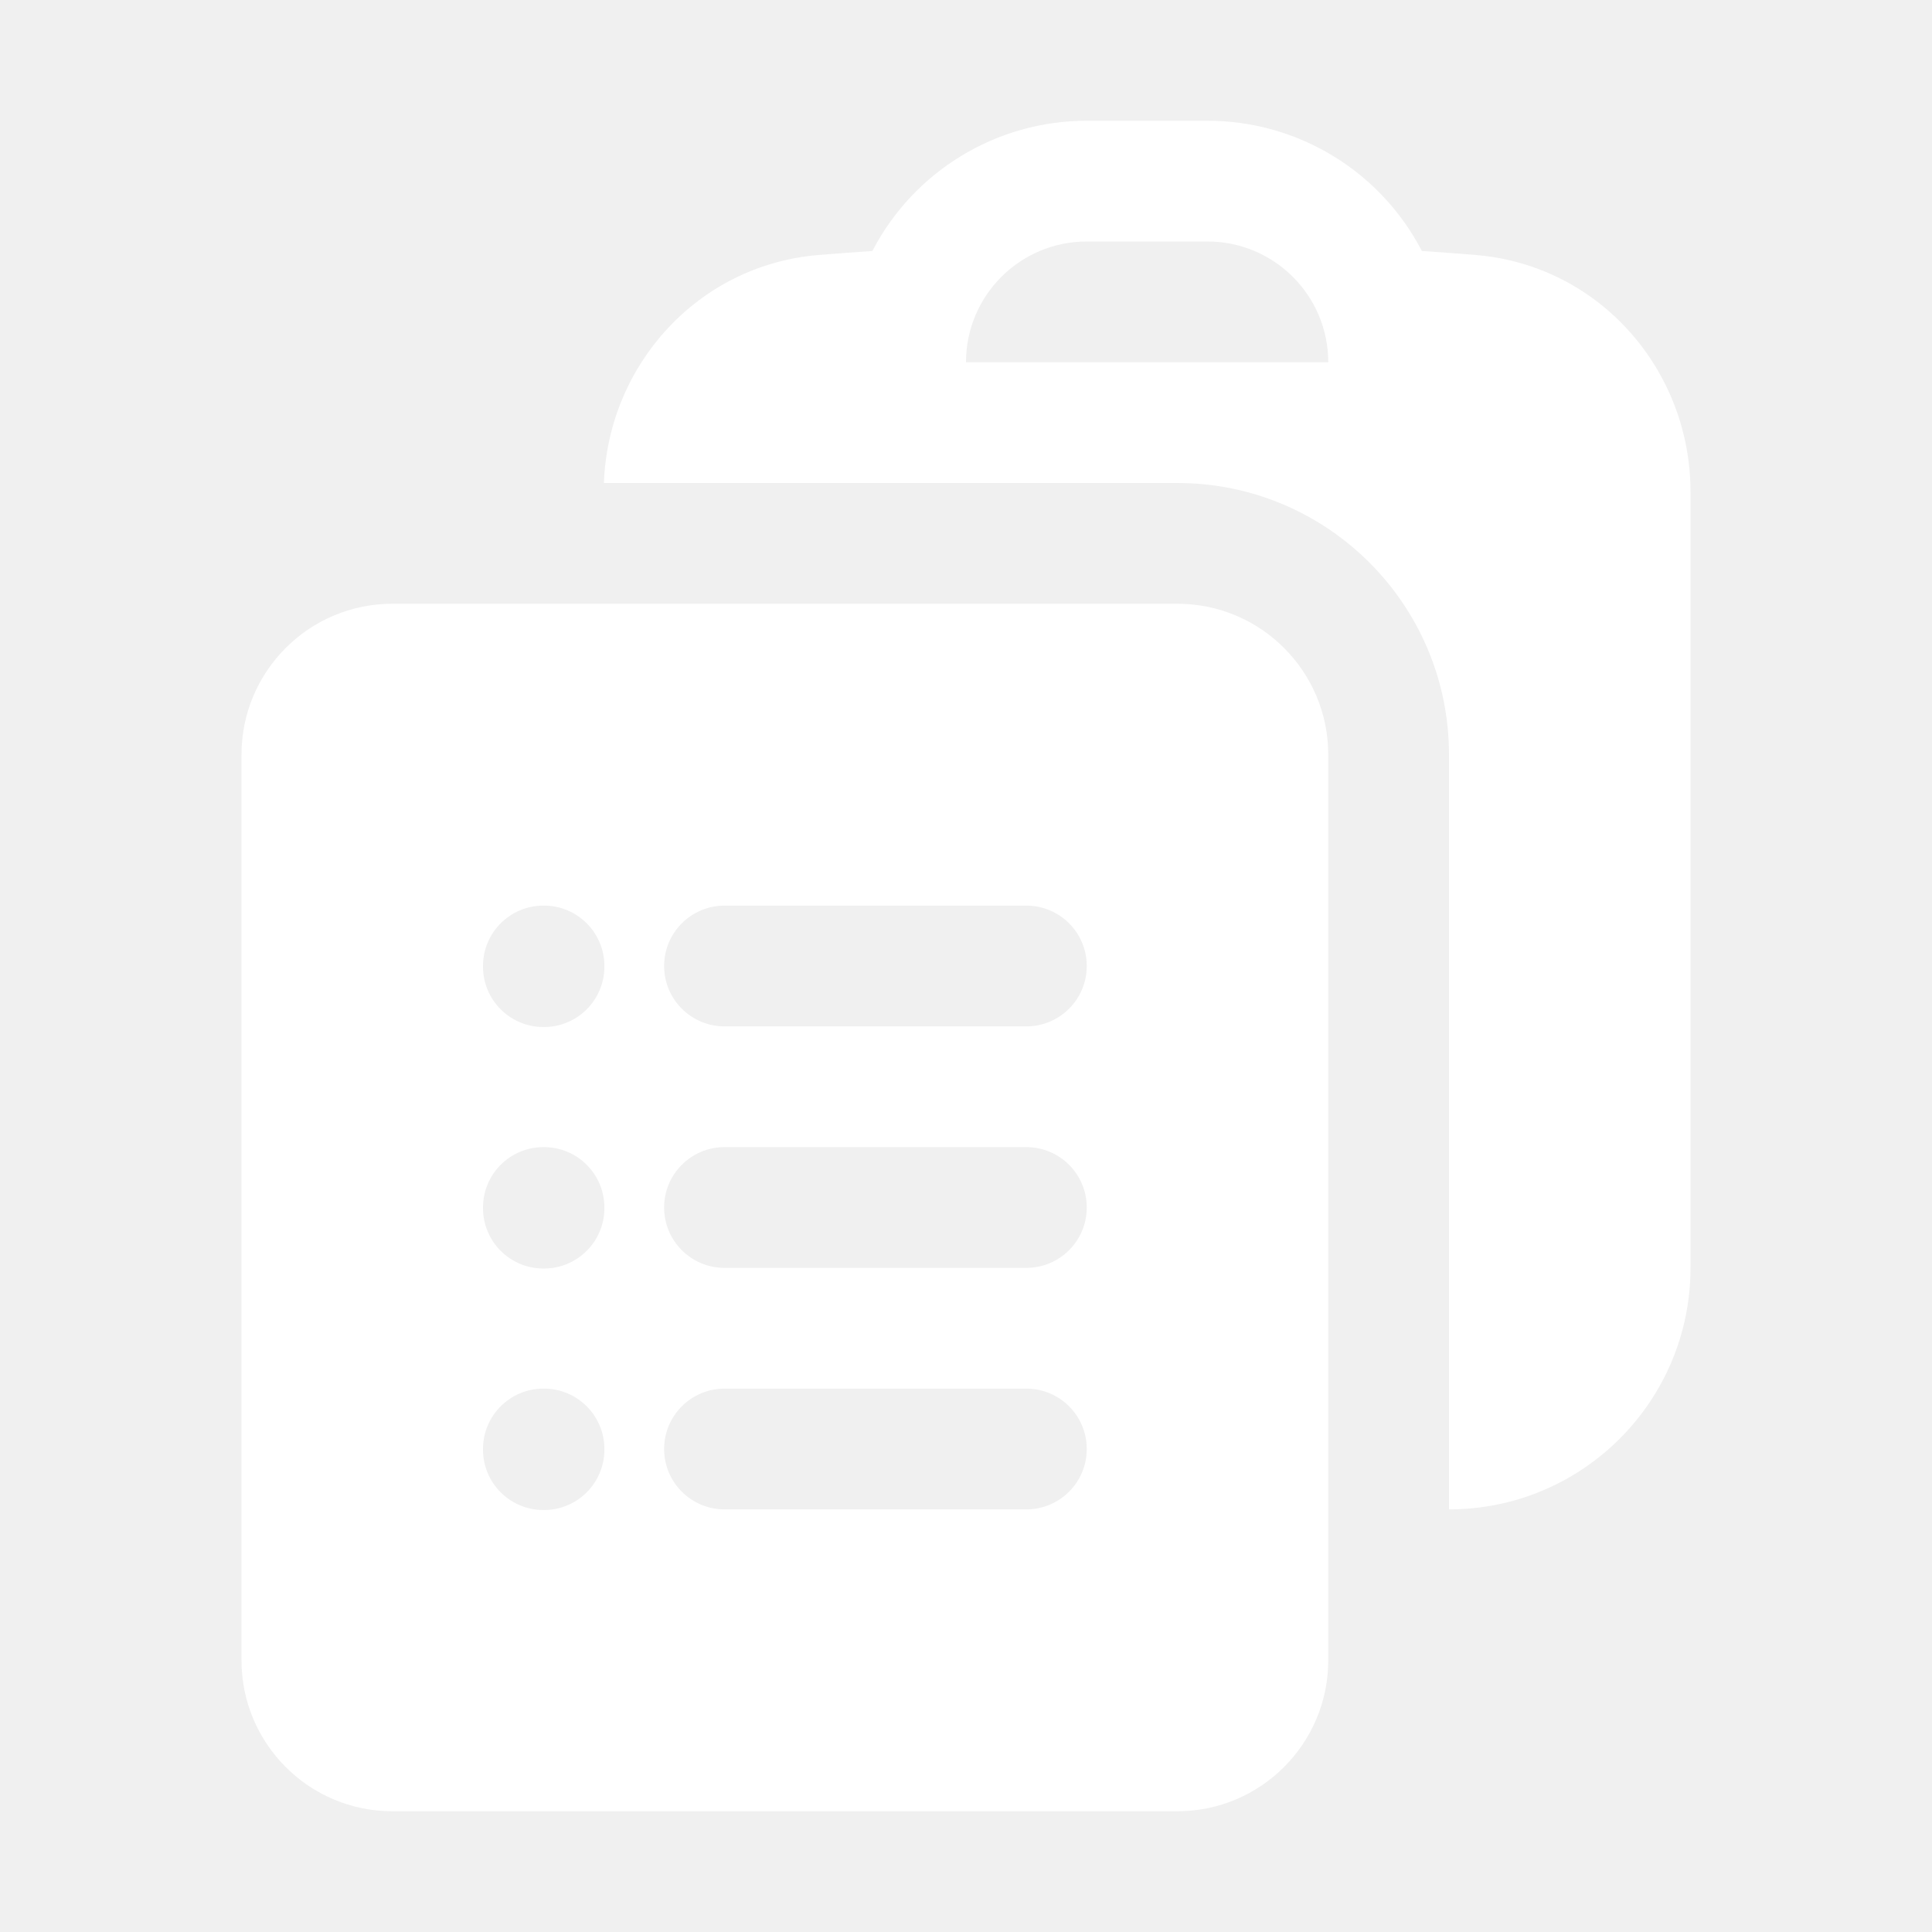
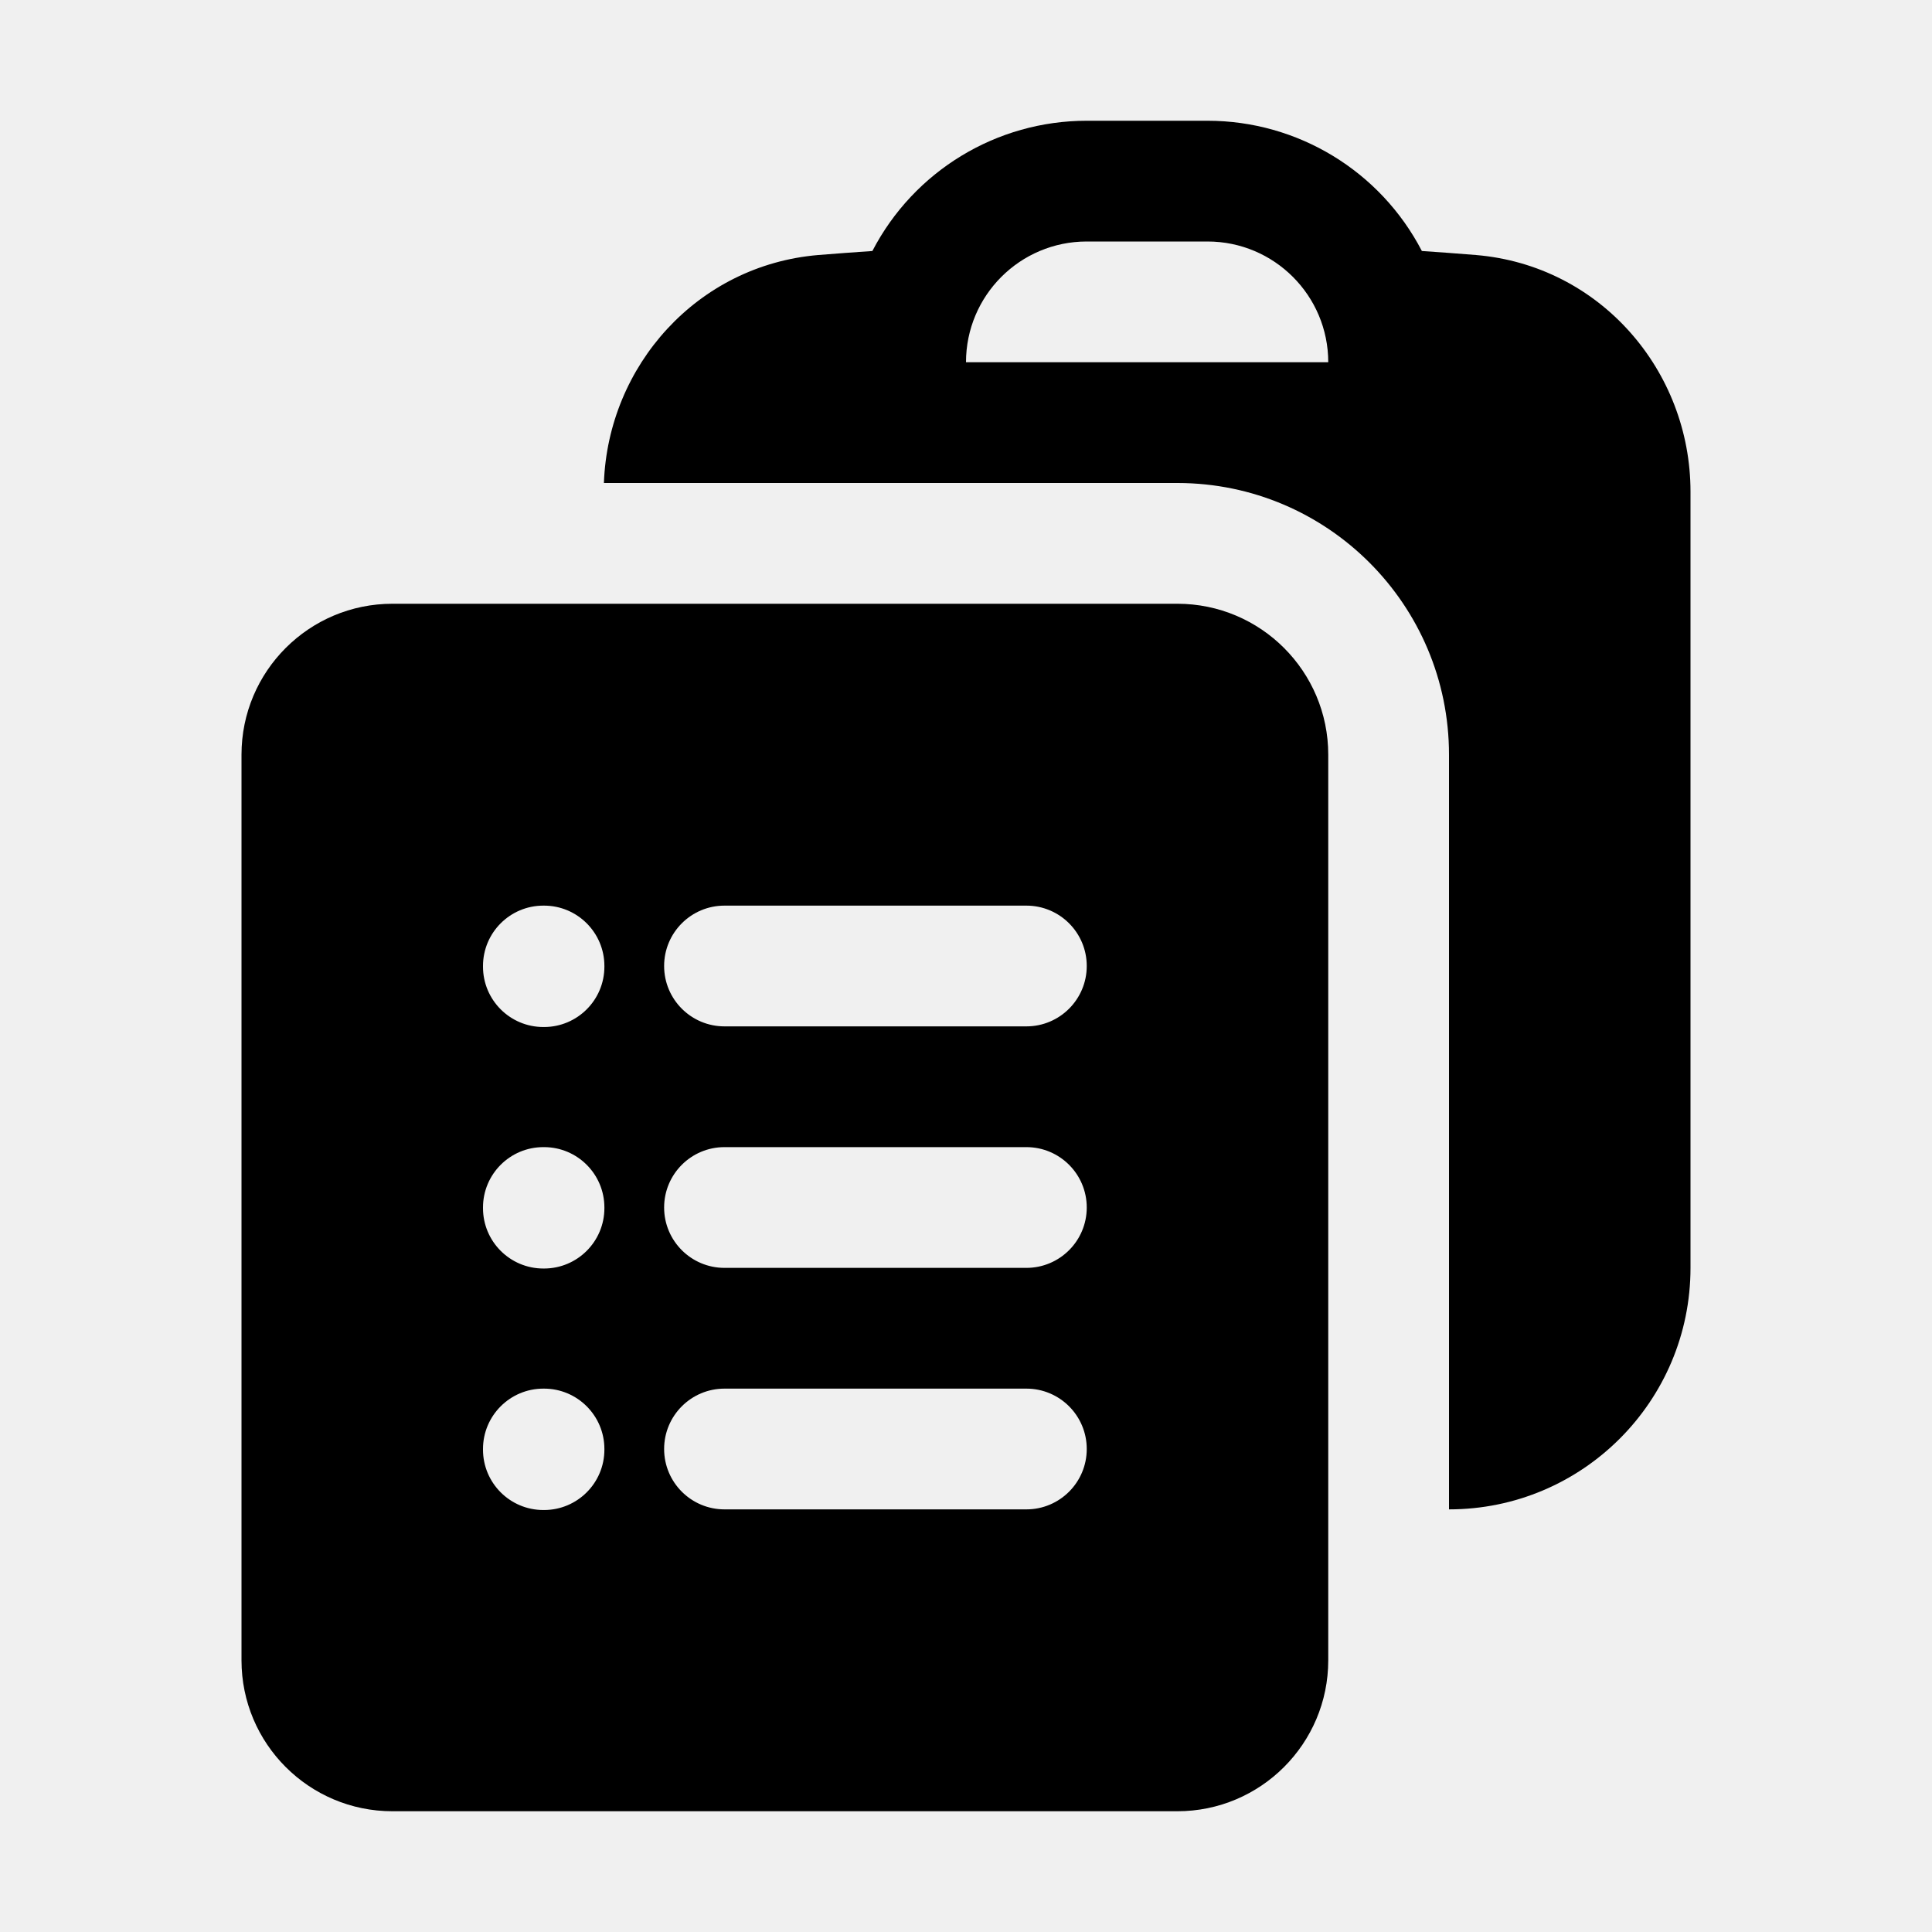
- <svg xmlns="http://www.w3.org/2000/svg" viewBox="0 0 24 24" fill="#fff">
+ <svg xmlns="http://www.w3.org/2000/svg" viewBox="0 0 24 24" fill="currentColor">
  <path fill-rule="evenodd" d="M7.502 6h7.128A3.375 3.375 0 0 1 18 9.375v9.375a3 3 0 0 0 3-3V6.108c0-1.505-1.125-2.811-2.664-2.94a49 49 0 0 0-.673-.05A3 3 0 0 0 15 1.5h-1.5a3 3 0 0 0-2.663 1.618q-.338.023-.673.05C8.662 3.295 7.554 4.542 7.502 6M13.5 3A1.5 1.5 0 0 0 12 4.5h4.5A1.5 1.5 0 0 0 15 3z" clip-rule="evenodd" />
  <path fill-rule="evenodd" d="M3 9.375C3 8.339 3.84 7.5 4.875 7.5h9.75c1.036 0 1.875.84 1.875 1.875v11.25c0 1.035-.84 1.875-1.875 1.875h-9.75A1.875 1.875 0 0 1 3 20.625zM6 12a.75.75 0 0 1 .75-.75h.008a.75.75 0 0 1 .75.75v.008a.75.75 0 0 1-.75.75H6.75a.75.75 0 0 1-.75-.75zm2.25 0a.75.75 0 0 1 .75-.75h3.75a.75.75 0 0 1 0 1.5H9a.75.75 0 0 1-.75-.75M6 15a.75.75 0 0 1 .75-.75h.008a.75.75 0 0 1 .75.75v.008a.75.75 0 0 1-.75.75H6.75a.75.75 0 0 1-.75-.75zm2.25 0a.75.75 0 0 1 .75-.75h3.75a.75.75 0 0 1 0 1.5H9a.75.75 0 0 1-.75-.75M6 18a.75.75 0 0 1 .75-.75h.008a.75.75 0 0 1 .75.75v.008a.75.75 0 0 1-.75.75H6.75a.75.75 0 0 1-.75-.75zm2.25 0a.75.75 0 0 1 .75-.75h3.75a.75.75 0 0 1 0 1.5H9a.75.75 0 0 1-.75-.75" clip-rule="evenodd" />
</svg>
